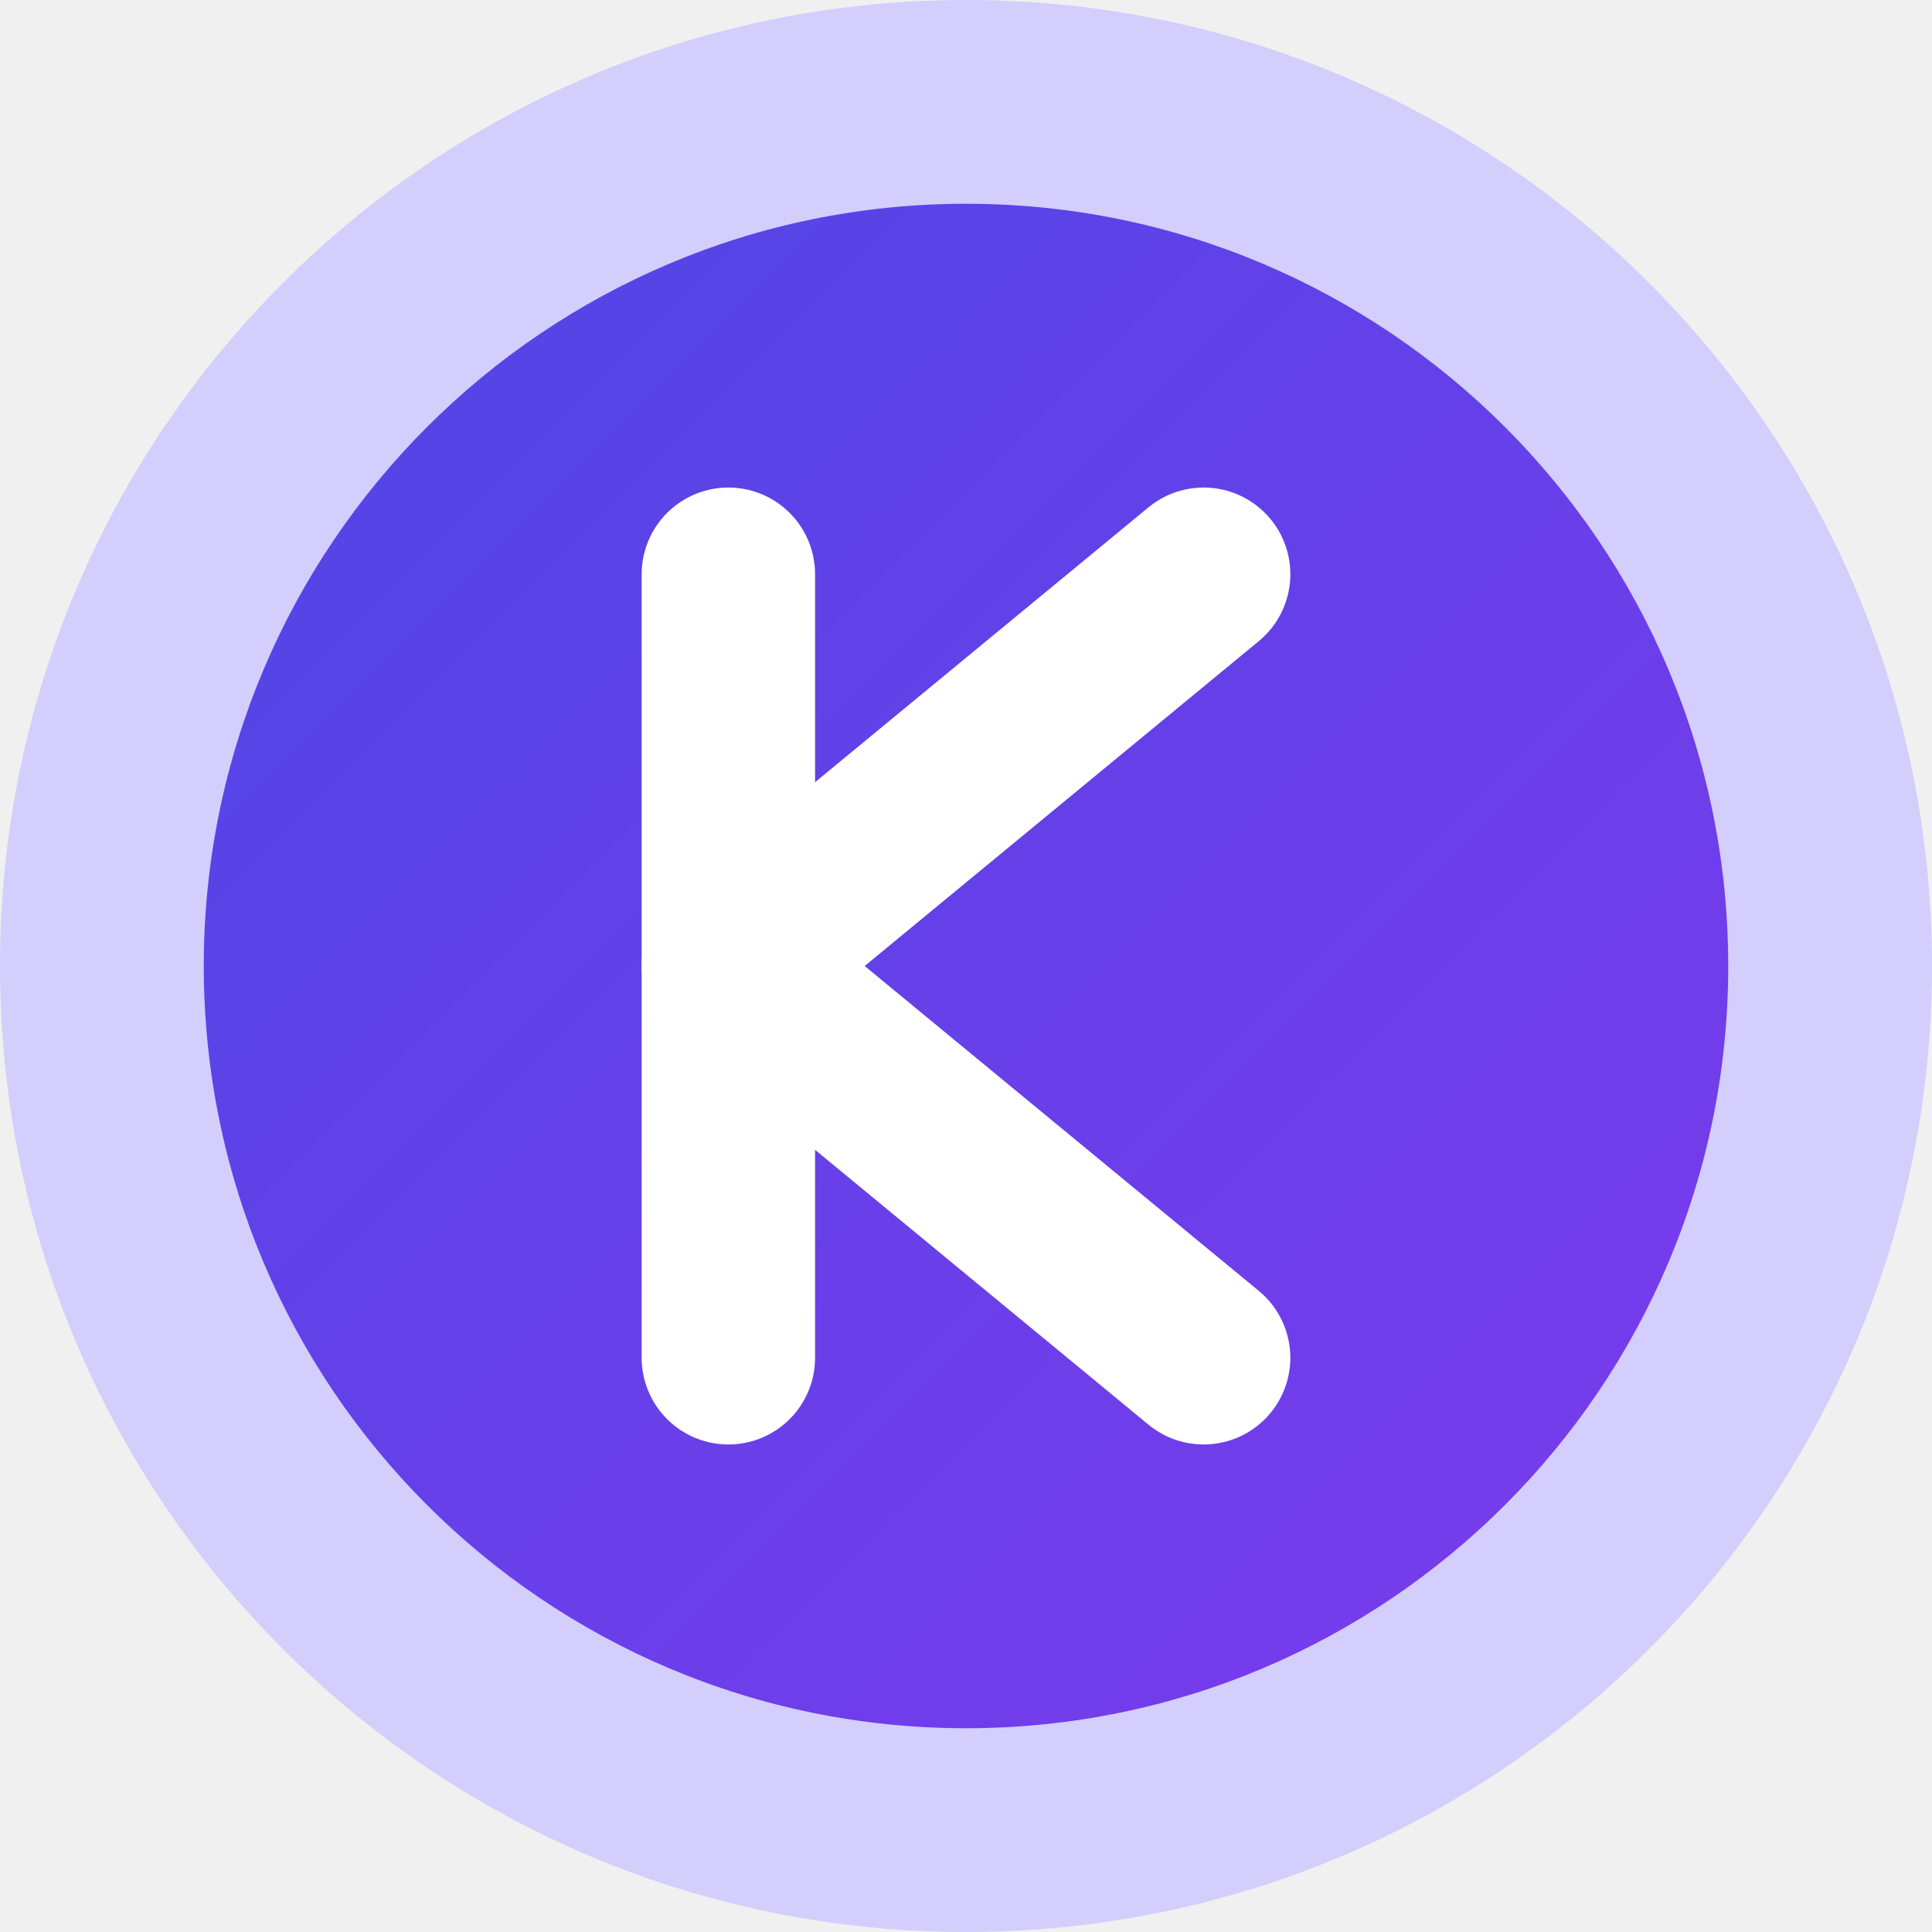
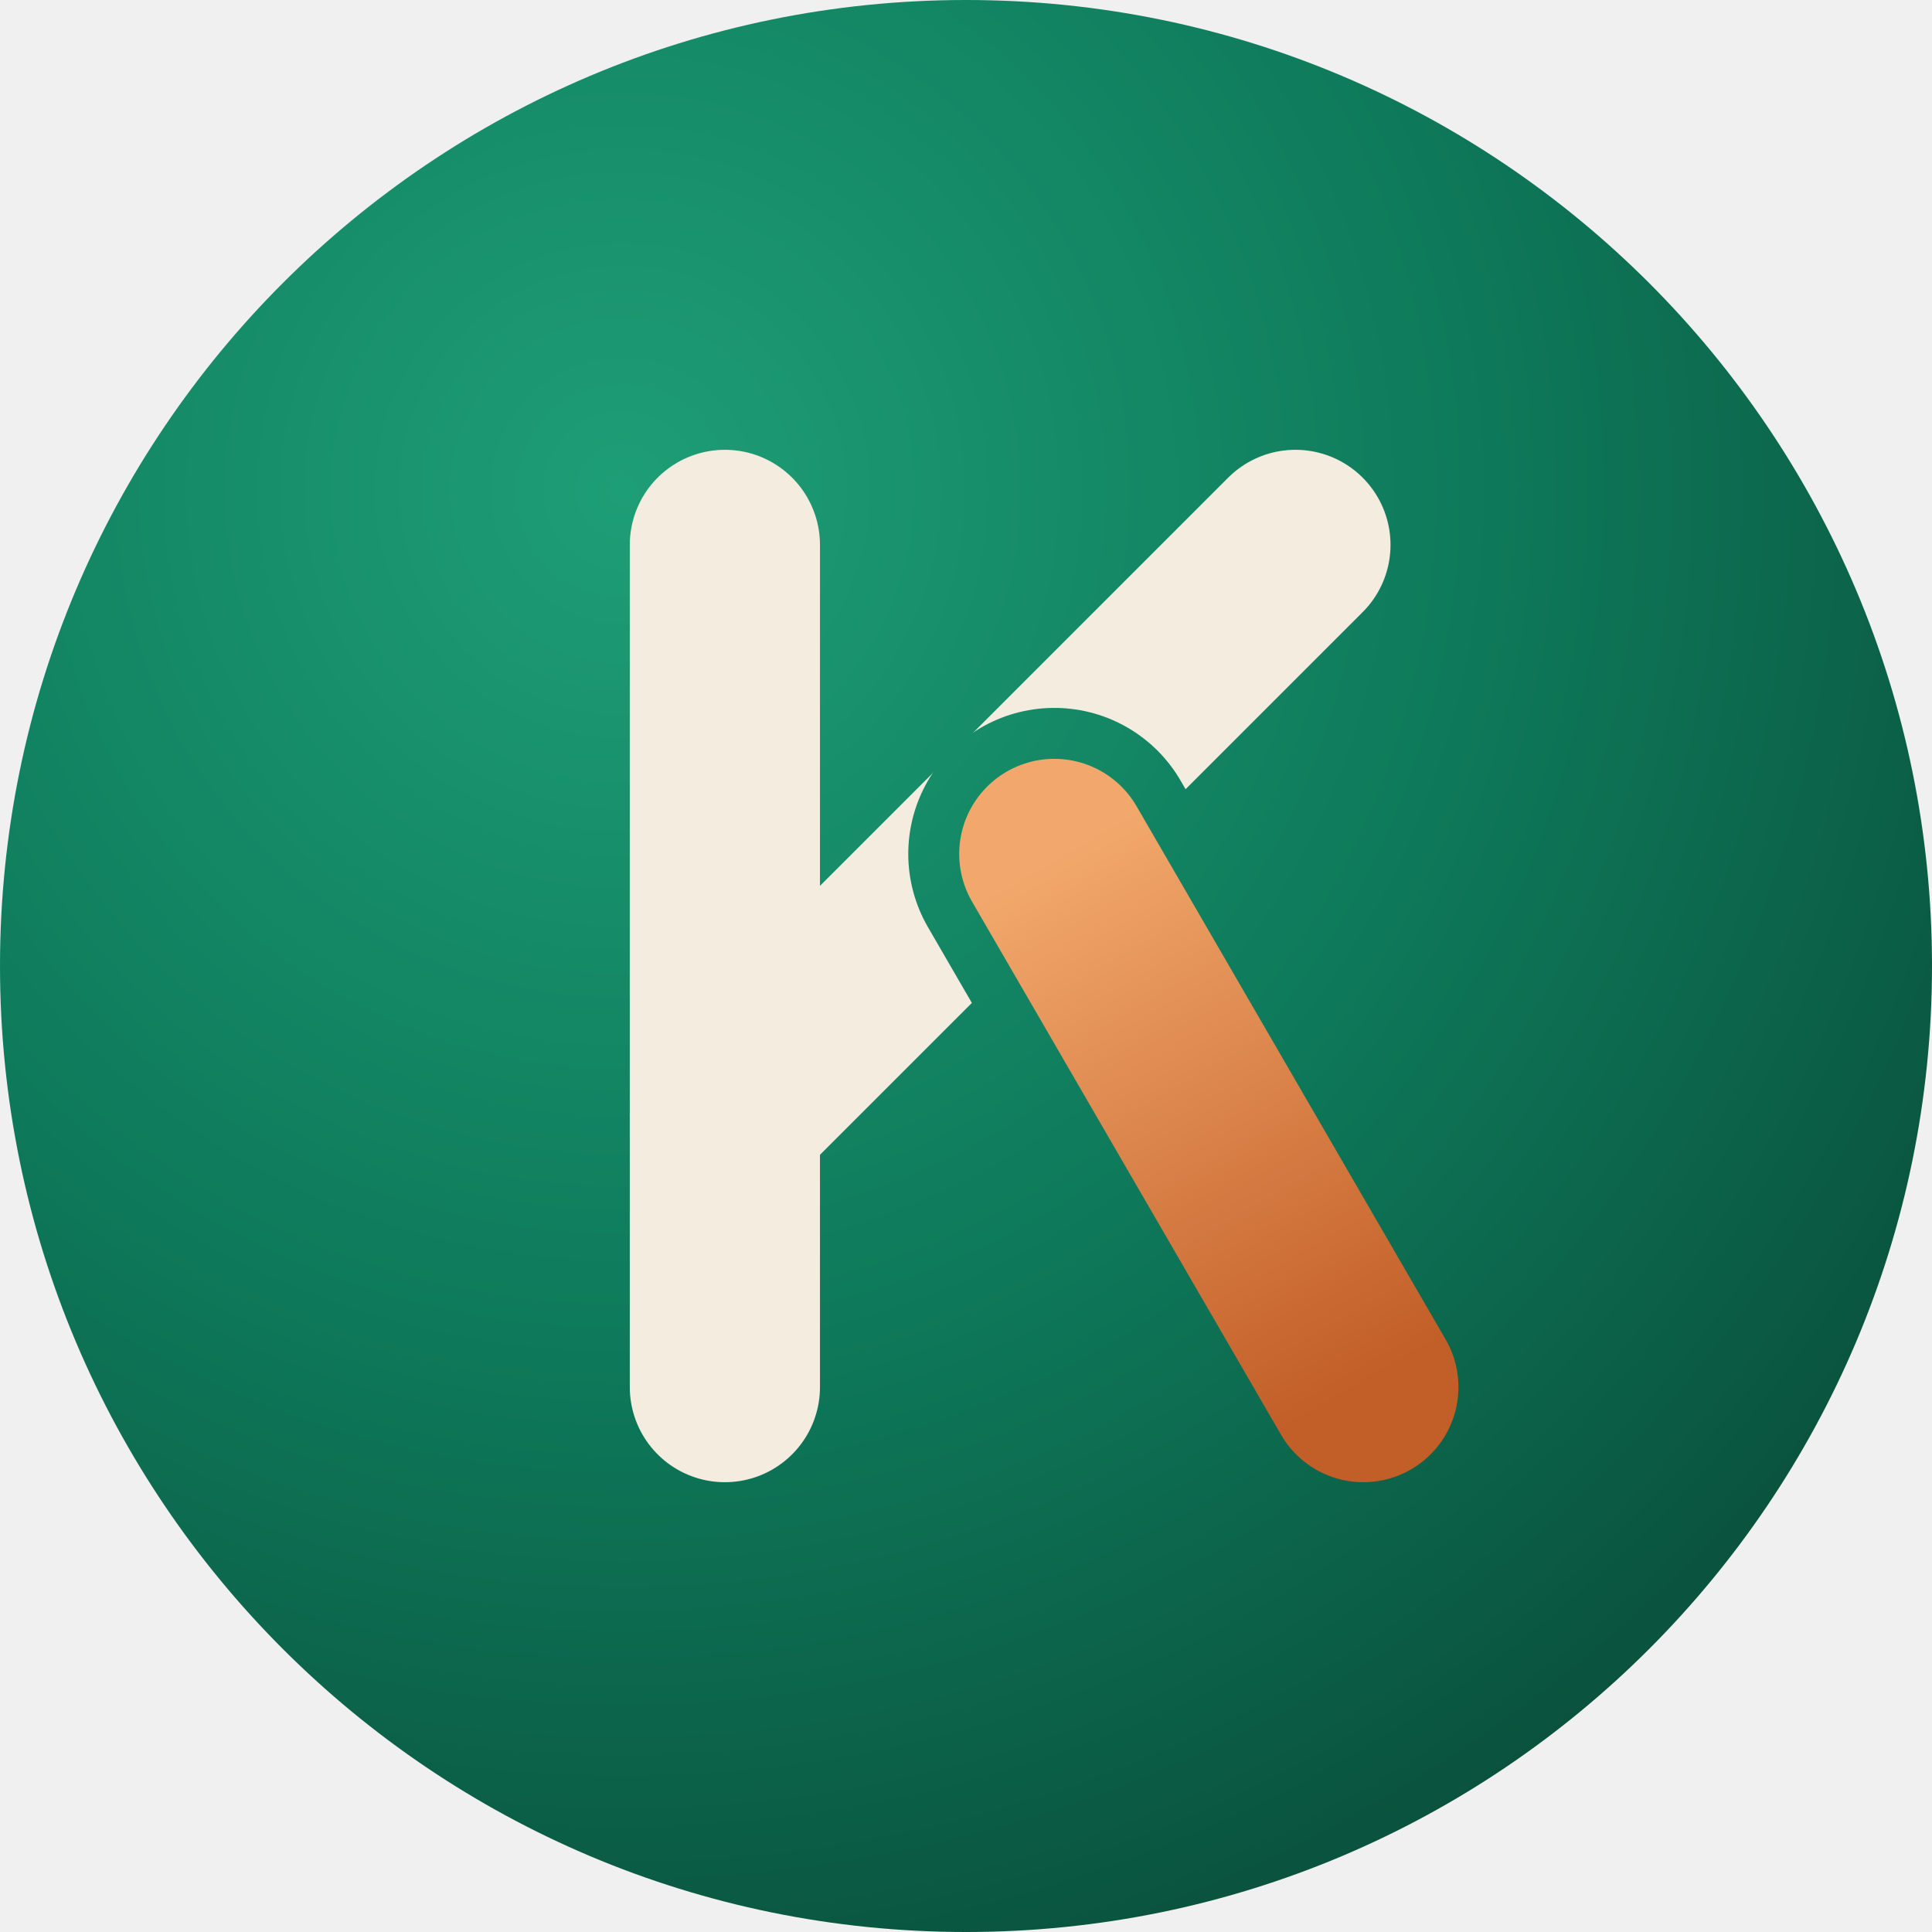
<svg xmlns="http://www.w3.org/2000/svg" width="1024" height="1024" viewBox="0 0 1024 1024">
  <defs>
-     <linearGradient id="bg" x1="108" y1="108" x2="916" y2="916" gradientUnits="userSpaceOnUse">
-       <stop offset="0%" stop-color="#4F46E5" />
-       <stop offset="100%" stop-color="#7C3AED" />
+     <radialGradient id="field" gradientUnits="userSpaceOnUse" cx="330" cy="260" r="900">
+       <stop offset="0" stop-color="#1E9E76" />
+       <stop offset="0.5" stop-color="#0E7A5B" />
+       <stop offset="1" stop-color="#094A37" />
+     </radialGradient>
+     <linearGradient id="copper" gradientUnits="userSpaceOnUse" x1="564" y1="446" x2="746" y2="760">
+       <stop offset="0" stop-color="#F2A86C" />
+       <stop offset="1" stop-color="#C25E27" />
    </linearGradient>
+     <mask id="cross" maskUnits="userSpaceOnUse" x="0" y="0" width="1024" height="1024">
+       <rect width="1024" height="1024" fill="#FFFFFF" />
+       <path d="M564 446 L 746 760" stroke="#000000" stroke-width="172" stroke-linecap="round" />
+     </mask>
  </defs>
-   <circle cx="512" cy="512" r="512" fill="#D3CEFB" />
-   <circle cx="512" cy="512" r="404" fill="url(#bg)" />
-   <g transform="translate(512,512) scale(0.851) translate(-512,-512)" stroke="#FFFFFF" stroke-width="108" stroke-linecap="round" stroke-linejoin="round" fill="none">
-     <path d="M364 268 V 756" />
-     <path d="M364 512 L 660 268" />
-     <path d="M364 512 L 660 756" />
+   <circle cx="512" cy="512" r="512" fill="url(#field)" />
+   <g transform="translate(512,512) scale(0.9) translate(-512,-512)" fill="none" stroke-linecap="round" stroke-width="112">
+     <g mask="url(#cross)" stroke="#F3ECDF">
+       <path d="M370 264 V 760" />
+       <path d="M370 600 L 706 264" />
+     </g>
+     <path d="M564 446 L 746 760" stroke="url(#copper)" />
  </g>
</svg>
